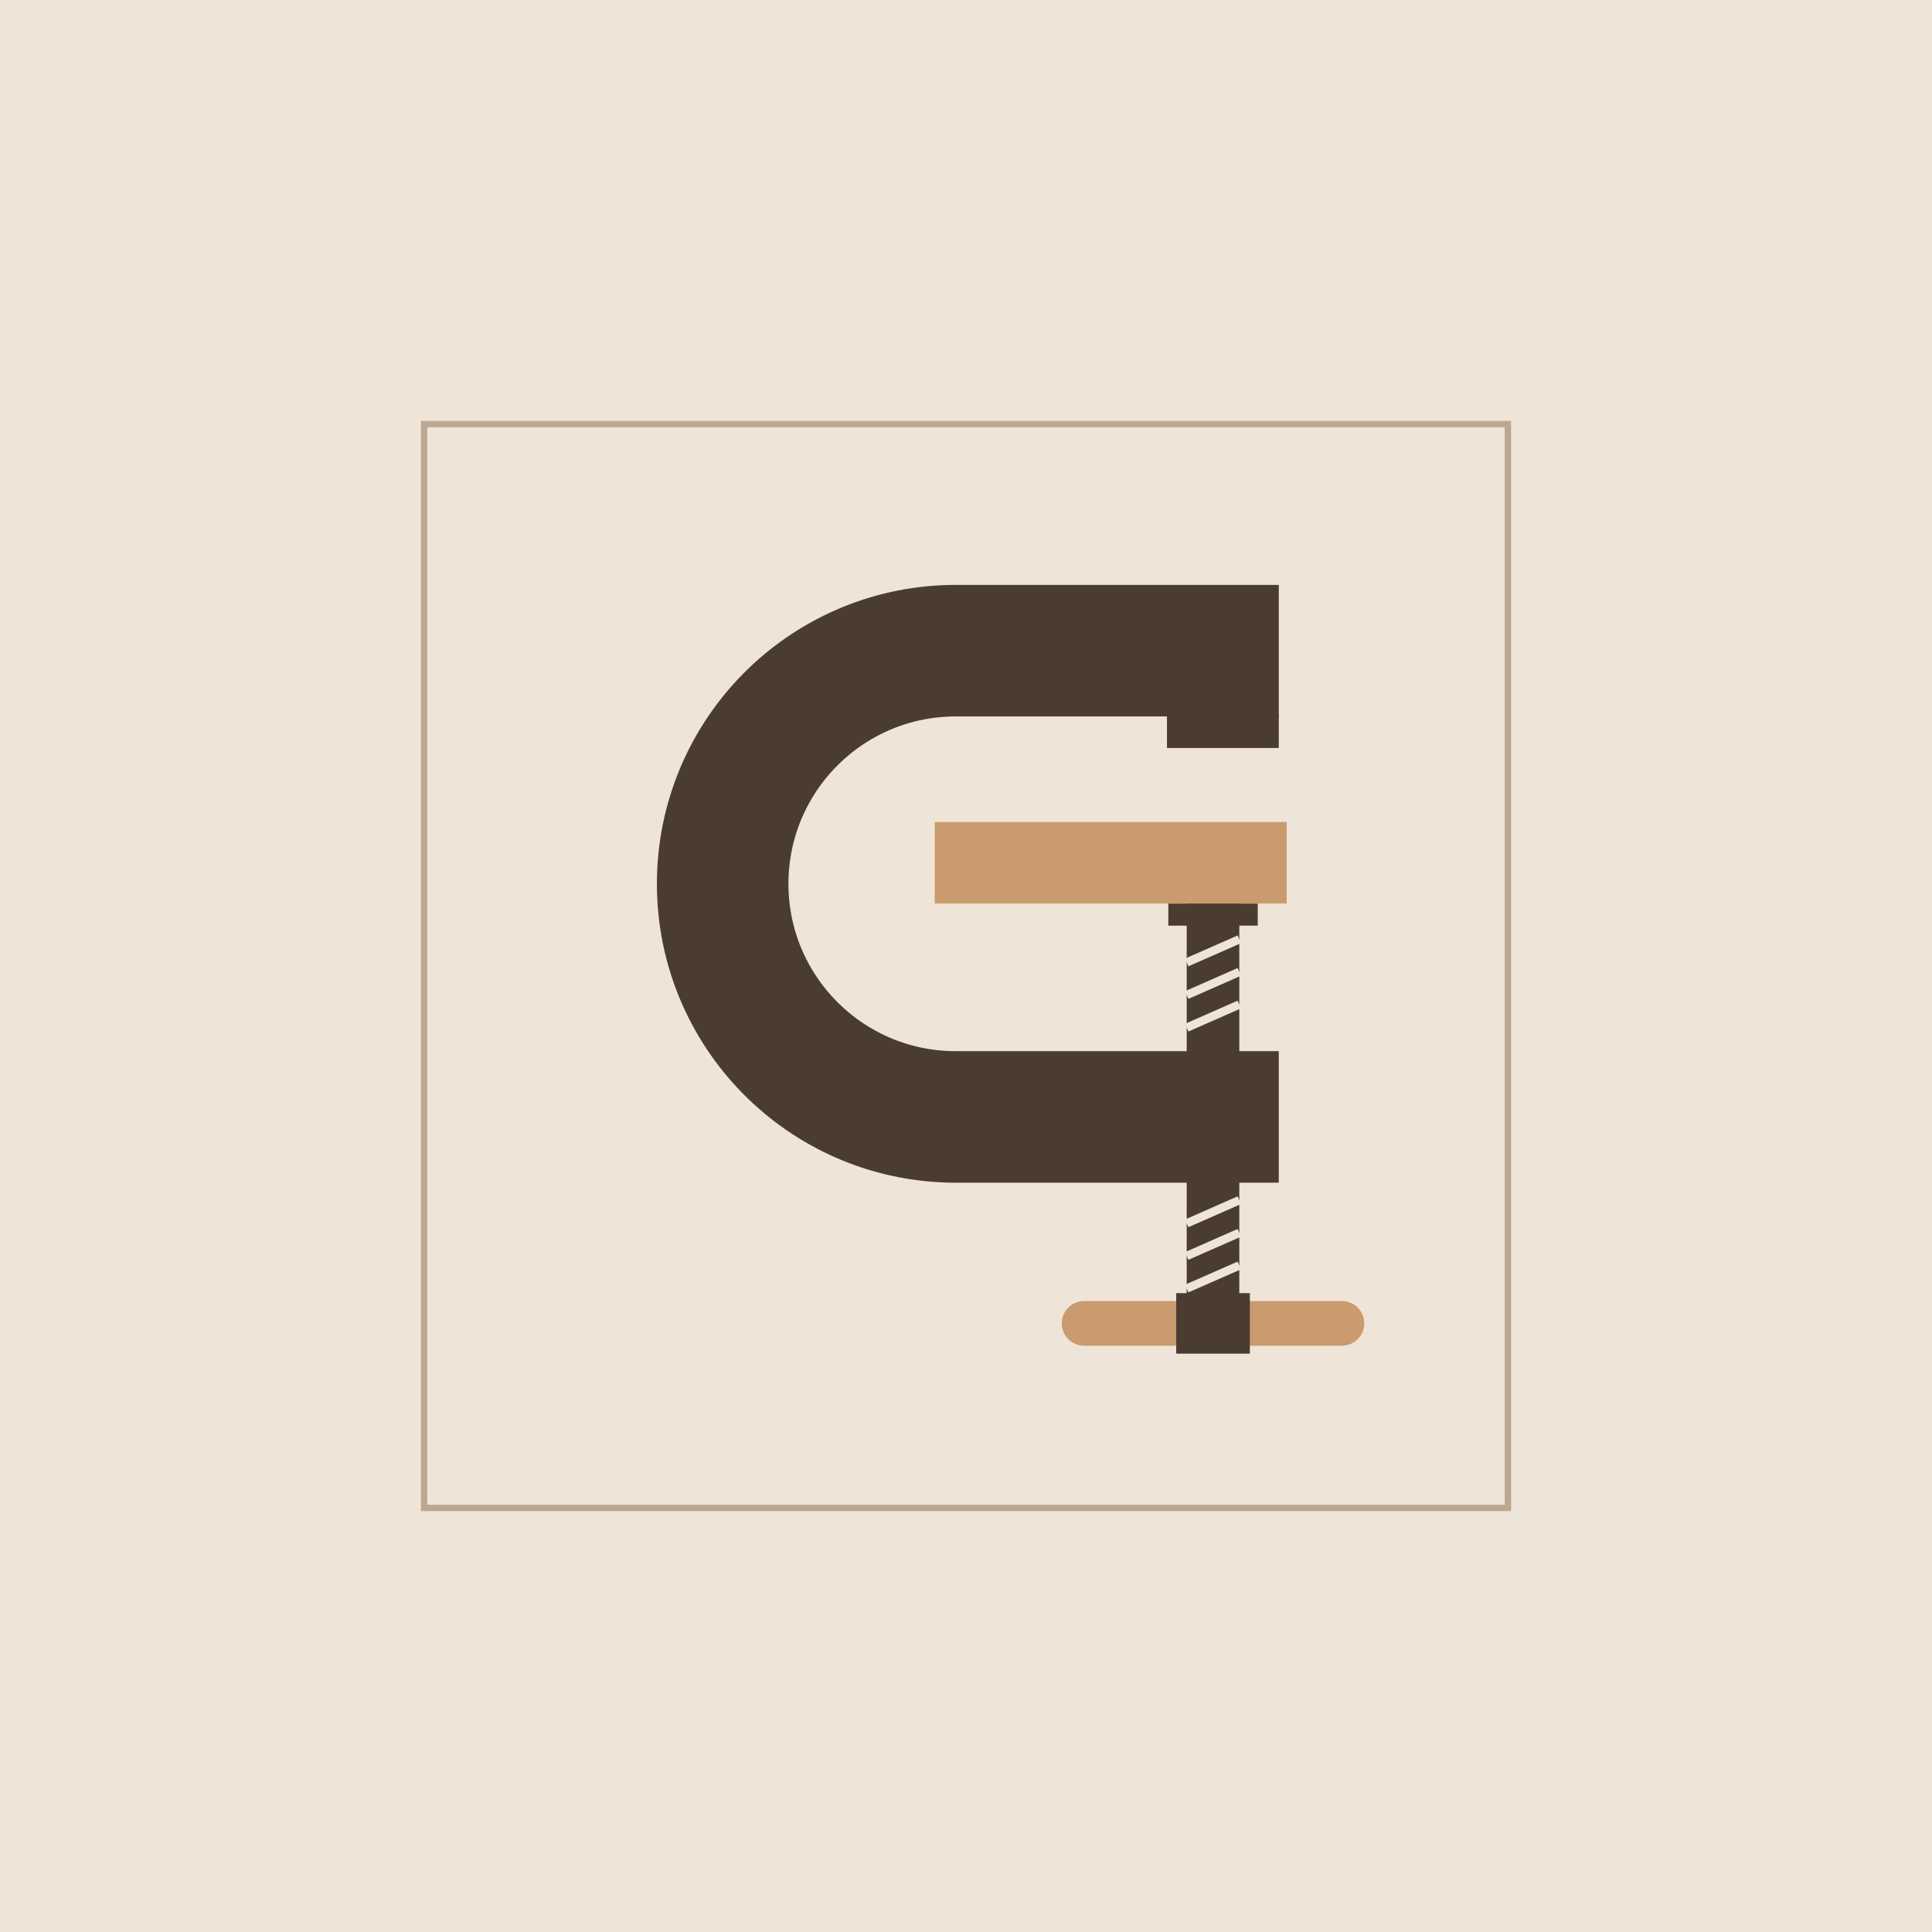
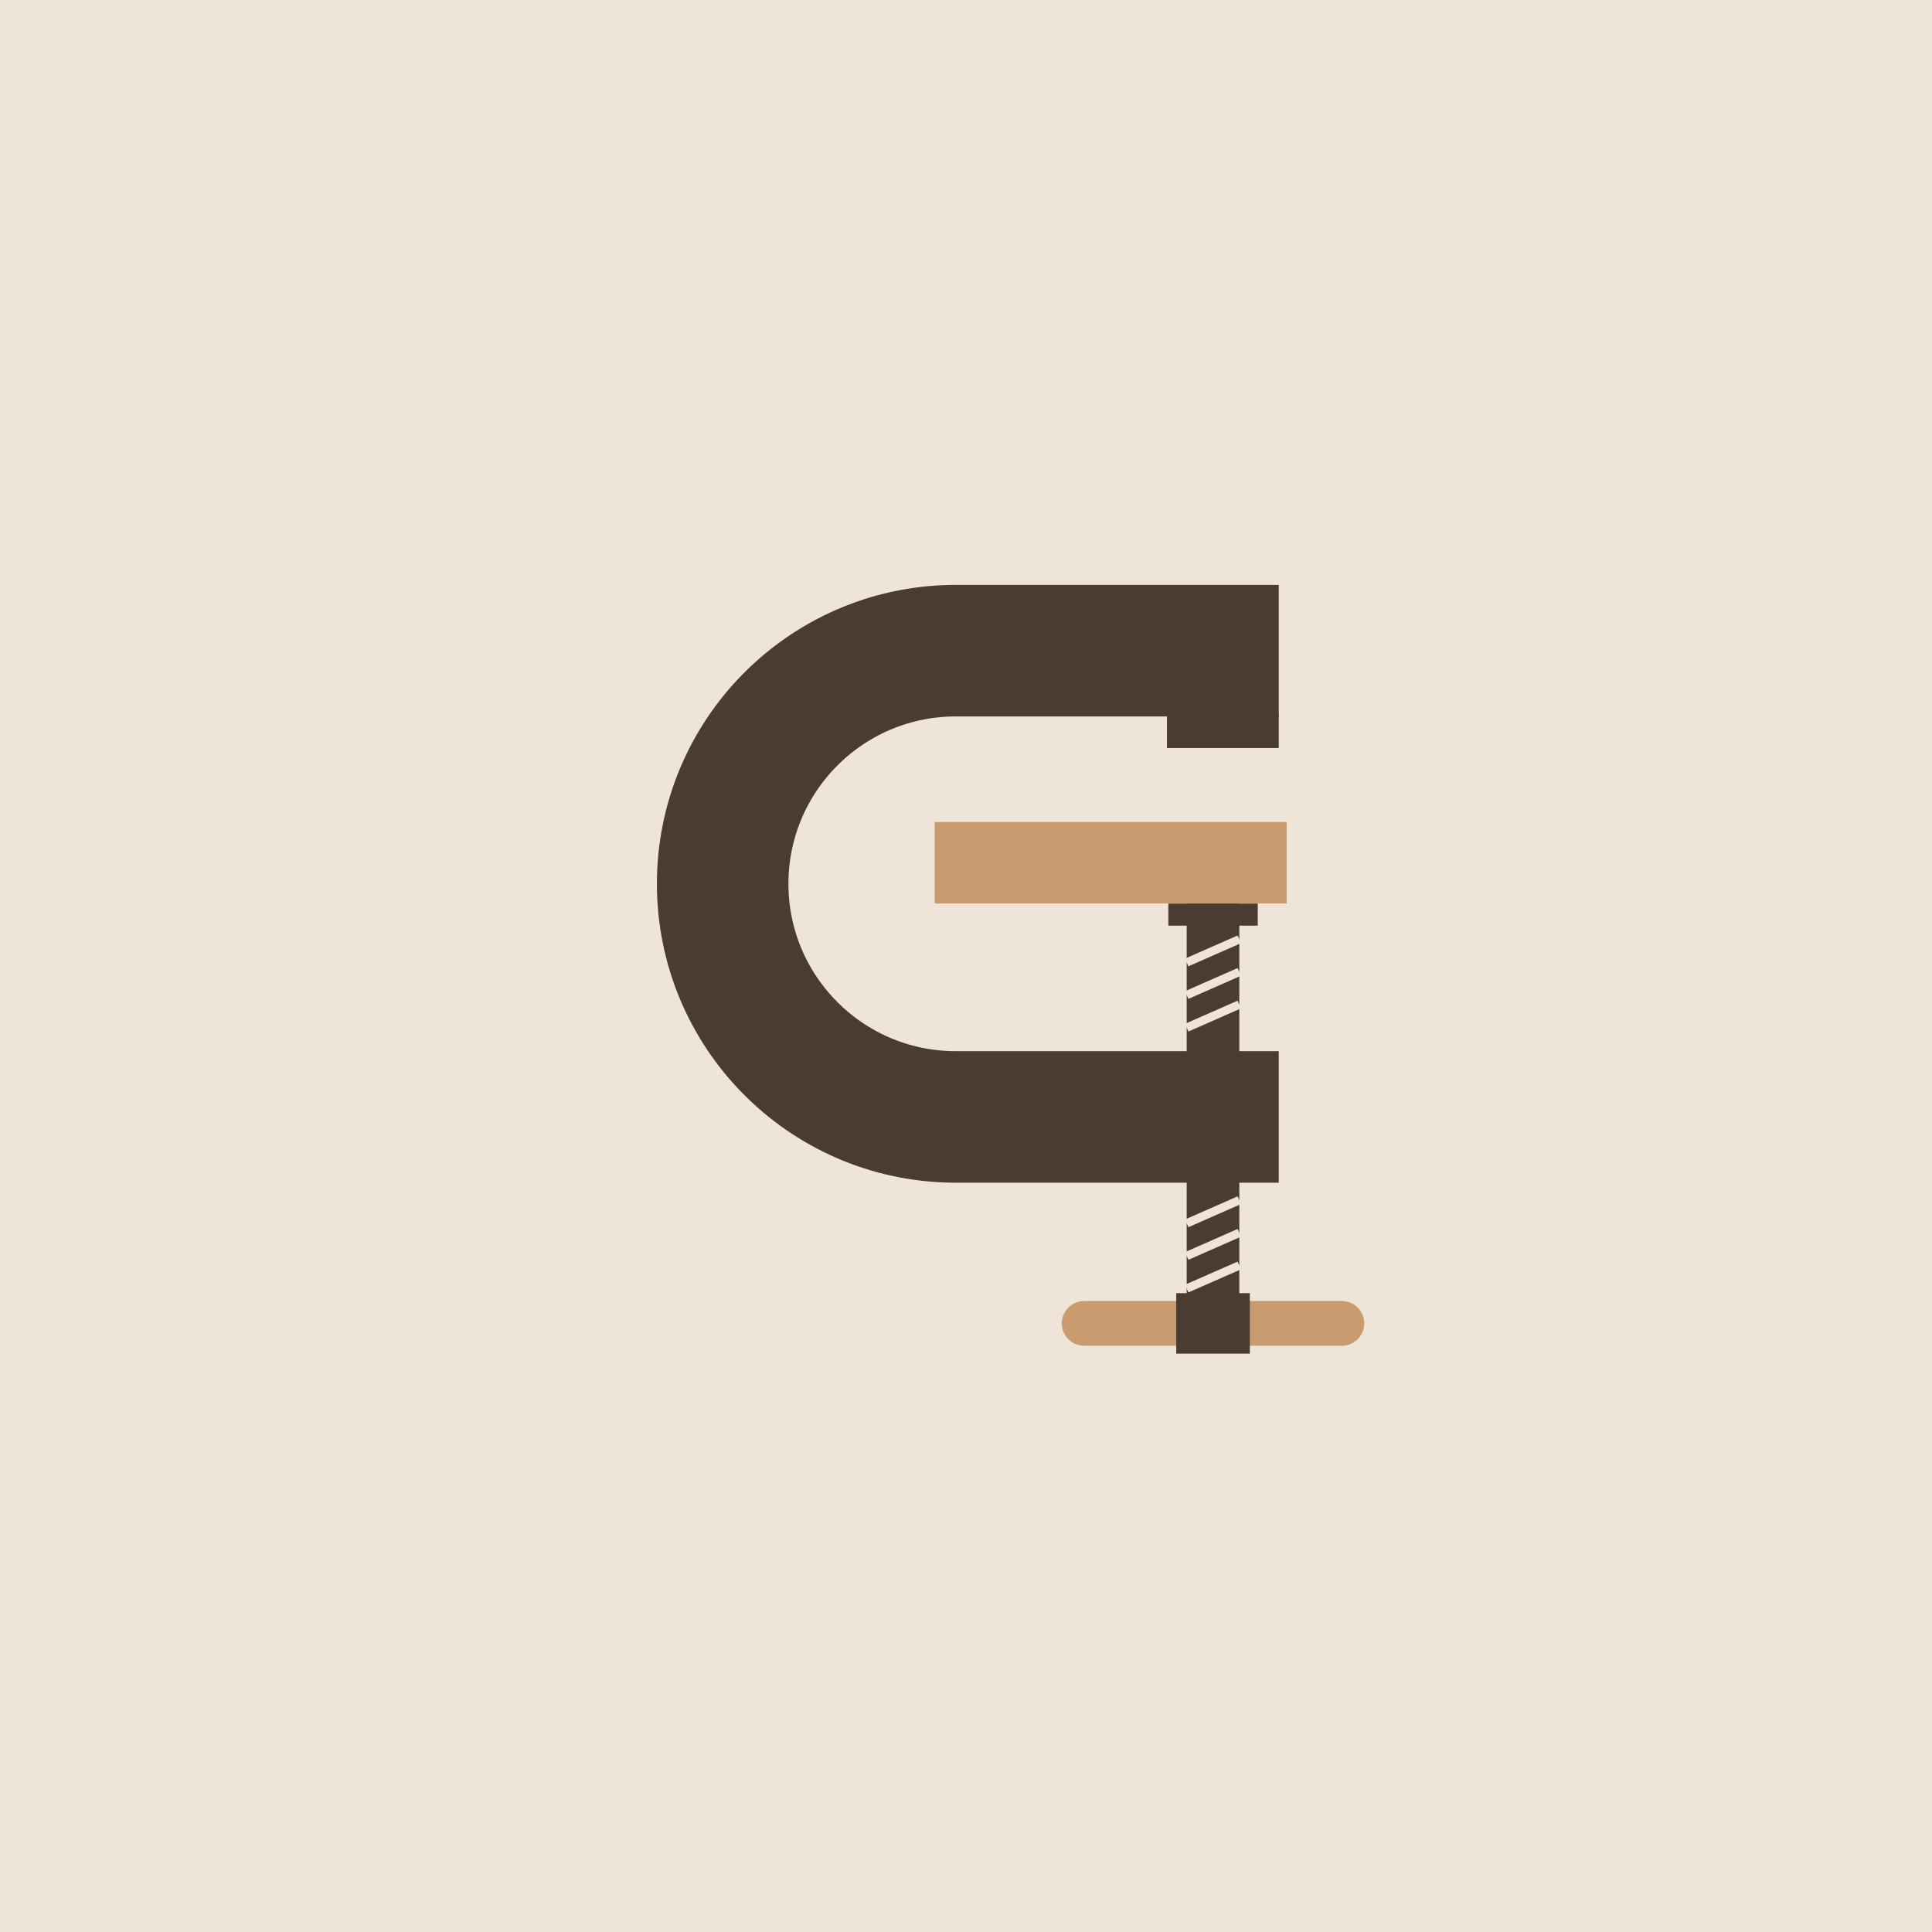
<svg xmlns="http://www.w3.org/2000/svg" viewBox="-64 -64 328 328" width="328" height="328">
  <rect x="-64" y="-64" width="328" height="328" fill="#EEE4D7" />
-   <rect x="8" y="8" width="184" height="184" fill="none" stroke="#BCA891" stroke-width="1.08" />
  <path d="M153.1 46.47H97.64A39.58 39.58 0 0 0 97.64 125.62H153.1" fill="none" stroke="#4A3C31" stroke-width="22.33" />
  <rect x="134.12" y="57.19" width="18.98" height="5.8" fill="#4A3C31" />
  <rect x="137.47" y="89.4" width="8.93" height="67.48" fill="#4A3C31" />
  <path d="M137.47 99.4L146.4 95.47" stroke="#EEE4D7" stroke-width="1.43" />
  <path d="M137.47 104.93L146.4 101" stroke="#EEE4D7" stroke-width="1.43" />
  <path d="M137.47 110.47L146.4 106.54" stroke="#EEE4D7" stroke-width="1.43" />
  <path d="M137.47 143.69L146.4 139.76" stroke="#EEE4D7" stroke-width="1.43" />
  <path d="M137.47 149.23L146.4 145.3" stroke="#EEE4D7" stroke-width="1.43" />
  <path d="M137.47 154.76L146.4 150.84" stroke="#EEE4D7" stroke-width="1.43" />
  <rect x="134.35" y="89.4" width="15.18" height="3.75" fill="#4A3C31" />
  <rect x="94.69" y="75.55" width="59.75" height="13.84" fill="#C99B6E" />
  <rect x="116.26" y="156.88" width="51.35" height="7.59" rx="3.8" fill="#C99B6E" />
  <rect x="135.69" y="155.54" width="12.5" height="10.27" fill="#4A3C31" />
</svg>
